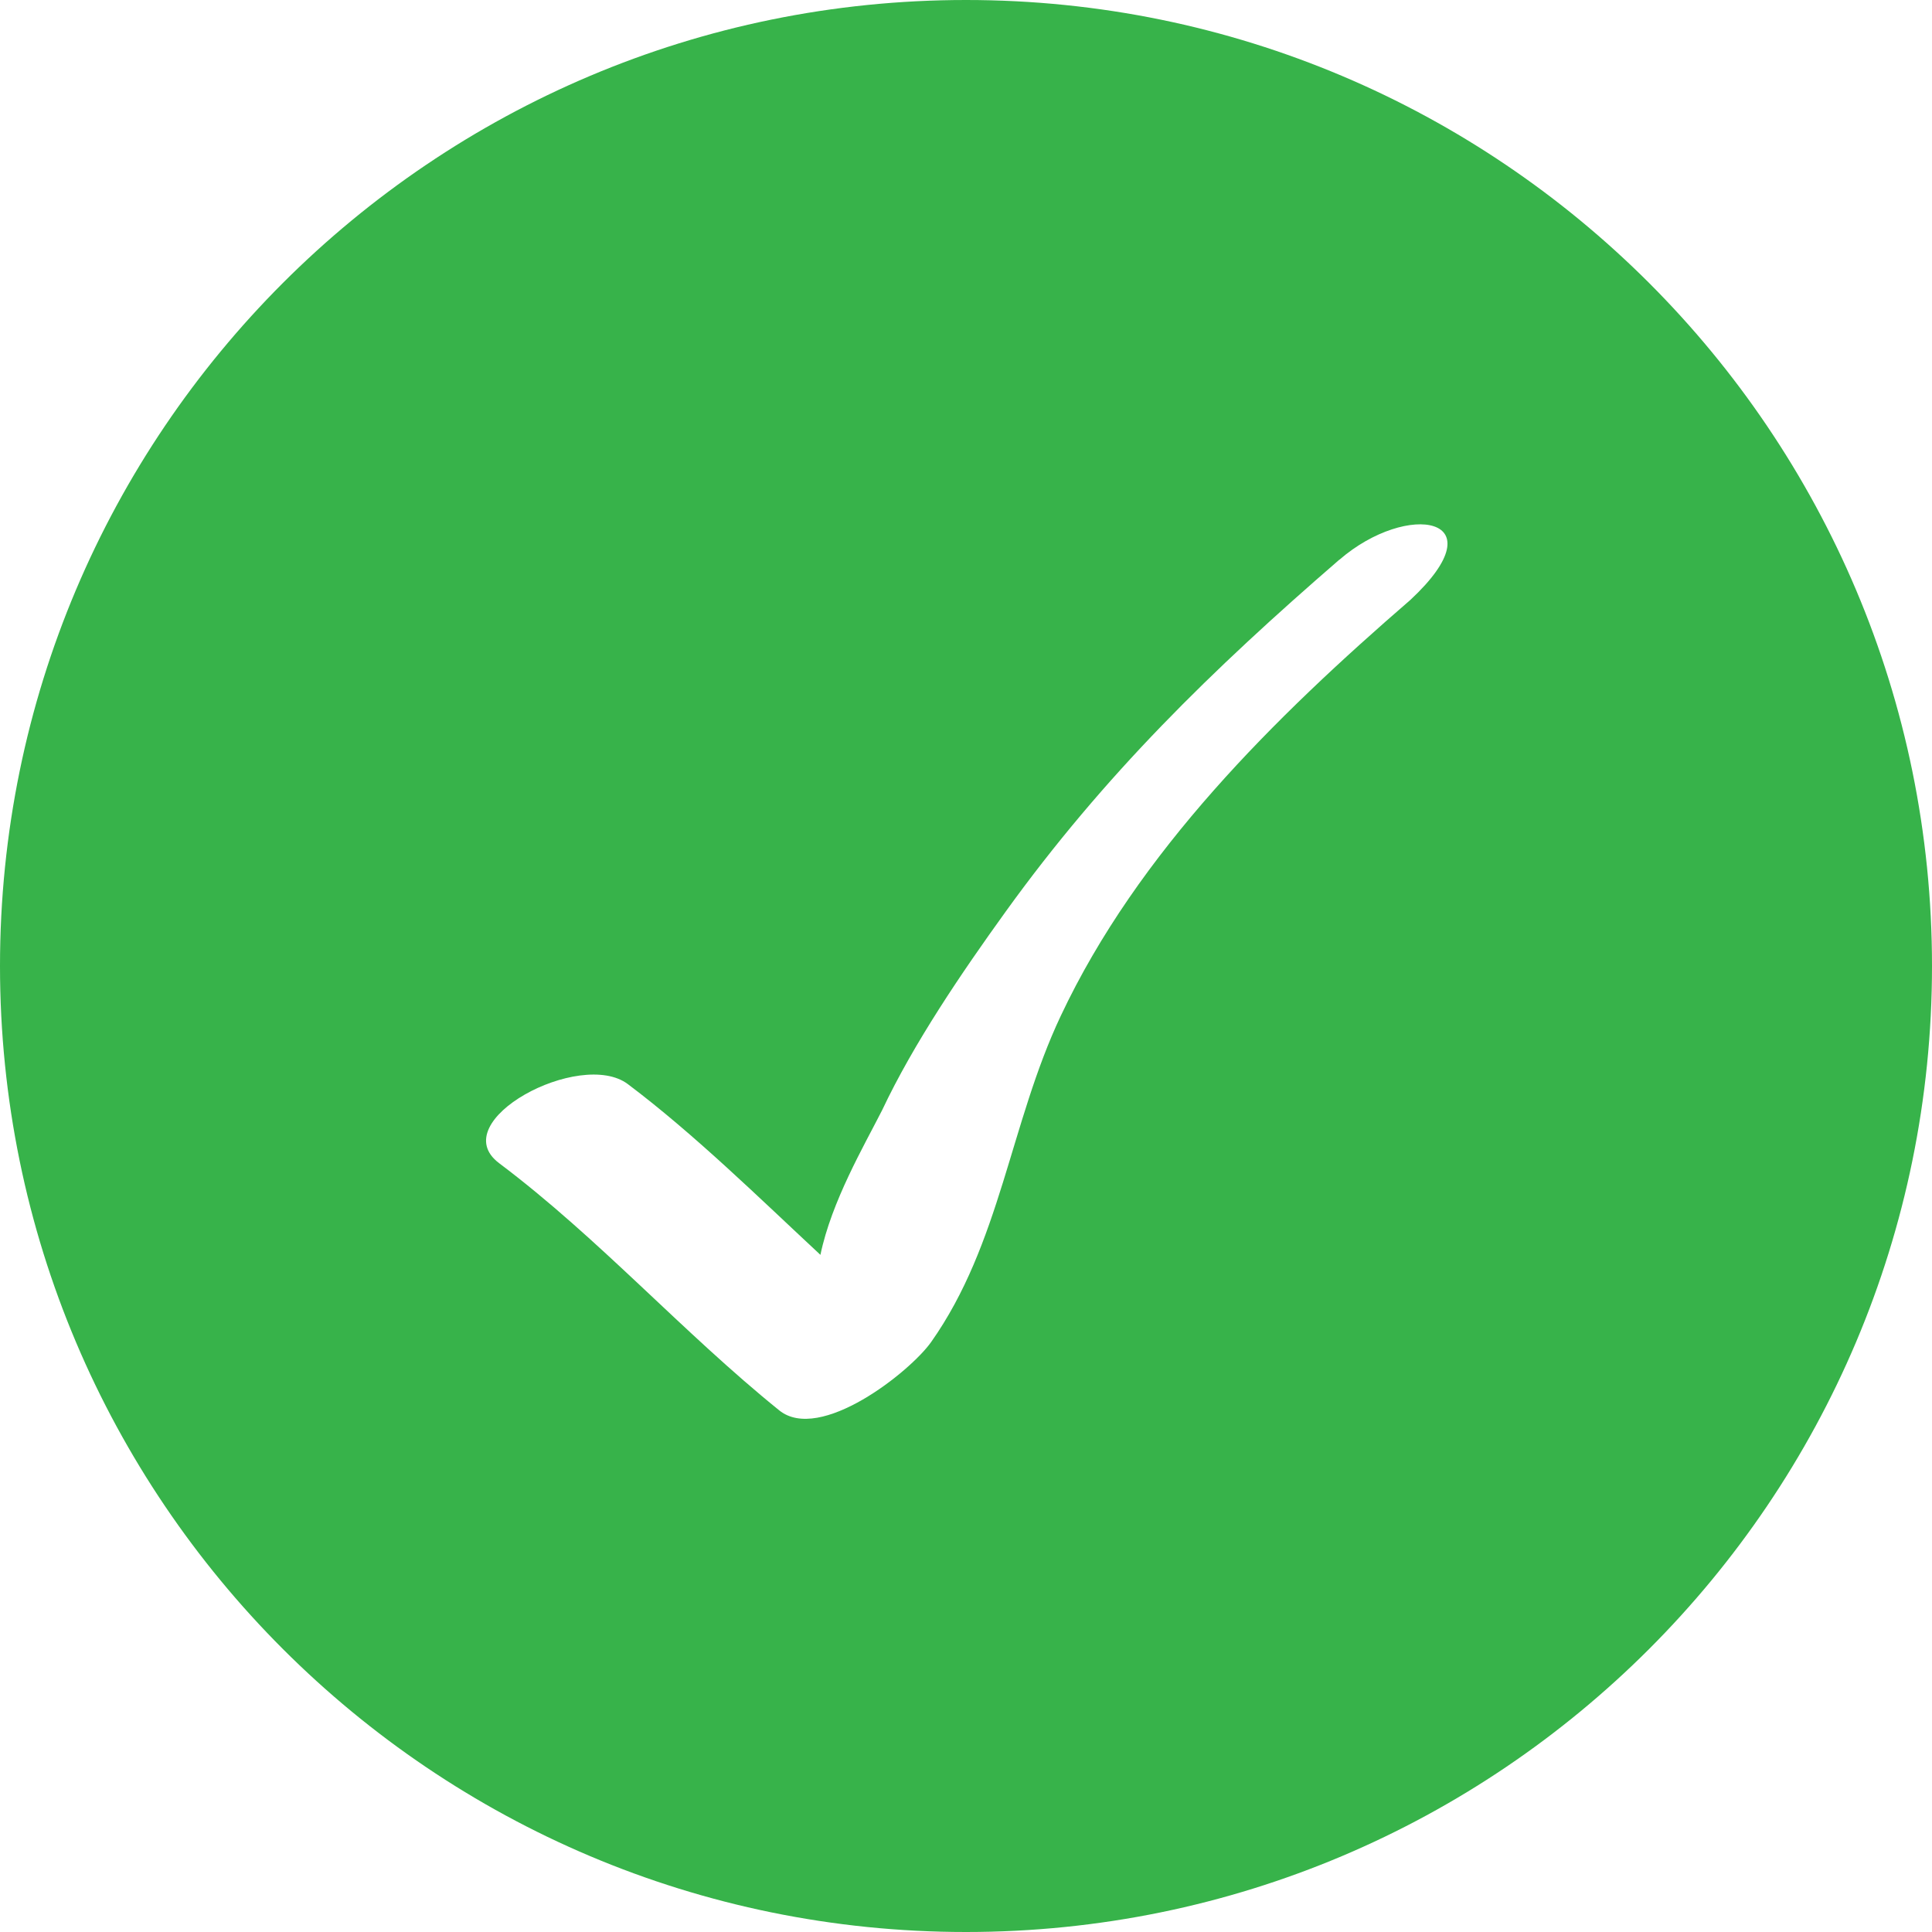
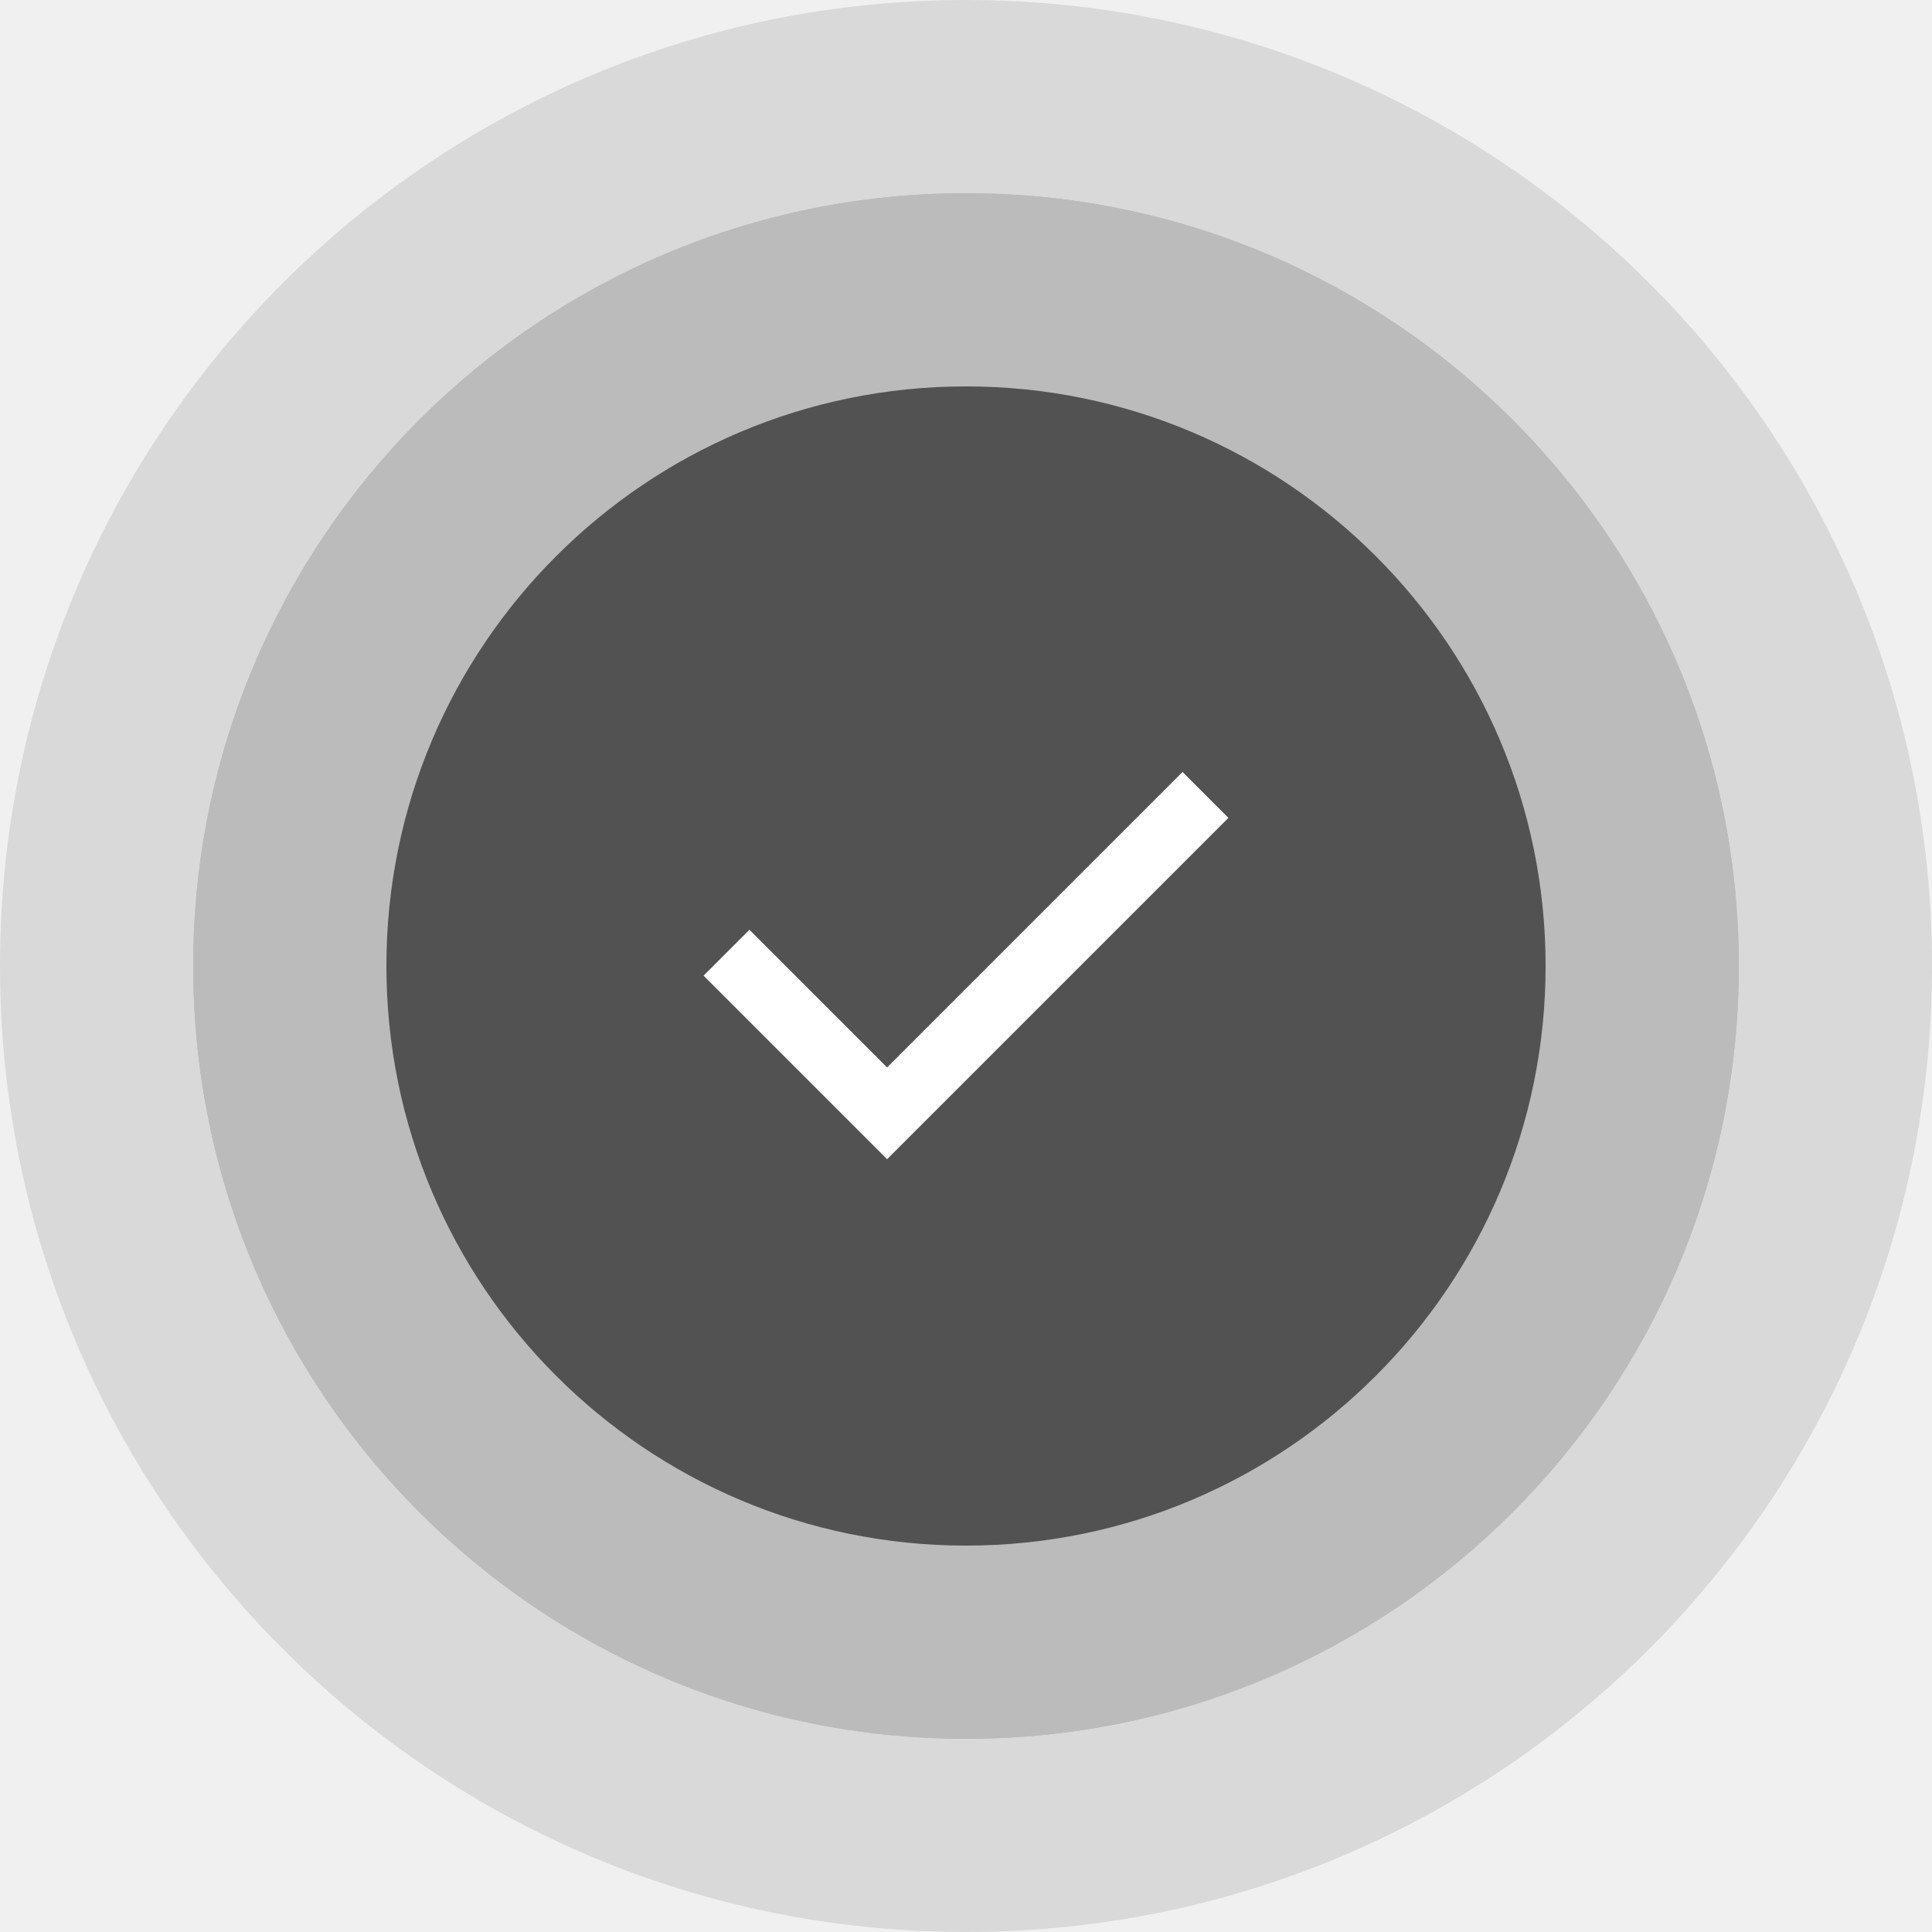
<svg xmlns="http://www.w3.org/2000/svg" width="100" height="100" viewBox="0 0 100 100" fill="none">
-   <rect width="100" height="100" fill="#1E1E1E" />
-   <g clip-path="url(#clip0_0_1)">
-     <rect width="390" height="844" transform="translate(-145 -110)" fill="white" />
-     <circle cx="50" cy="50" r="50" fill="#37B34A" />
-     <path d="M69.323 28.97C62.732 34.674 57.155 40.105 52.05 47.19C49.798 50.315 47.294 53.993 45.657 57.466C44.723 59.307 43.039 62.184 42.465 64.951C39.324 62.029 35.95 58.712 32.499 56.115C30.039 54.264 22.953 58.038 25.837 60.208C31.007 64.096 35.306 68.939 40.334 73.001C42.437 74.698 47.098 71.013 48.194 69.466C51.789 64.373 52.28 58.146 54.901 52.59C58.901 44.092 65.997 37.112 73.002 31.05C77.644 26.721 72.85 25.923 69.33 28.97" fill="white" />
-   </g>
-   <defs>
-     <clipPath id="clip0_0_1">
-       <rect width="390" height="844" fill="white" transform="translate(-145 -110)" />
-     </clipPath>
-   </defs>
+   <circle cx="50" cy="50" r="50" fill="#D9D9D9" />
+   <circle cx="50" cy="50" r="40" fill="#BBBBBB" />
+   <circle cx="50" cy="50" r="40" fill="#BBBBBB" />
+   <circle cx="50" cy="50" r="30" fill="#525252" />
+   <path d="M45.916 60L36.416 50.5L38.791 48.125L45.916 55.25L61.208 39.958L63.583 42.333L45.916 60Z" fill="white" />
</svg>
